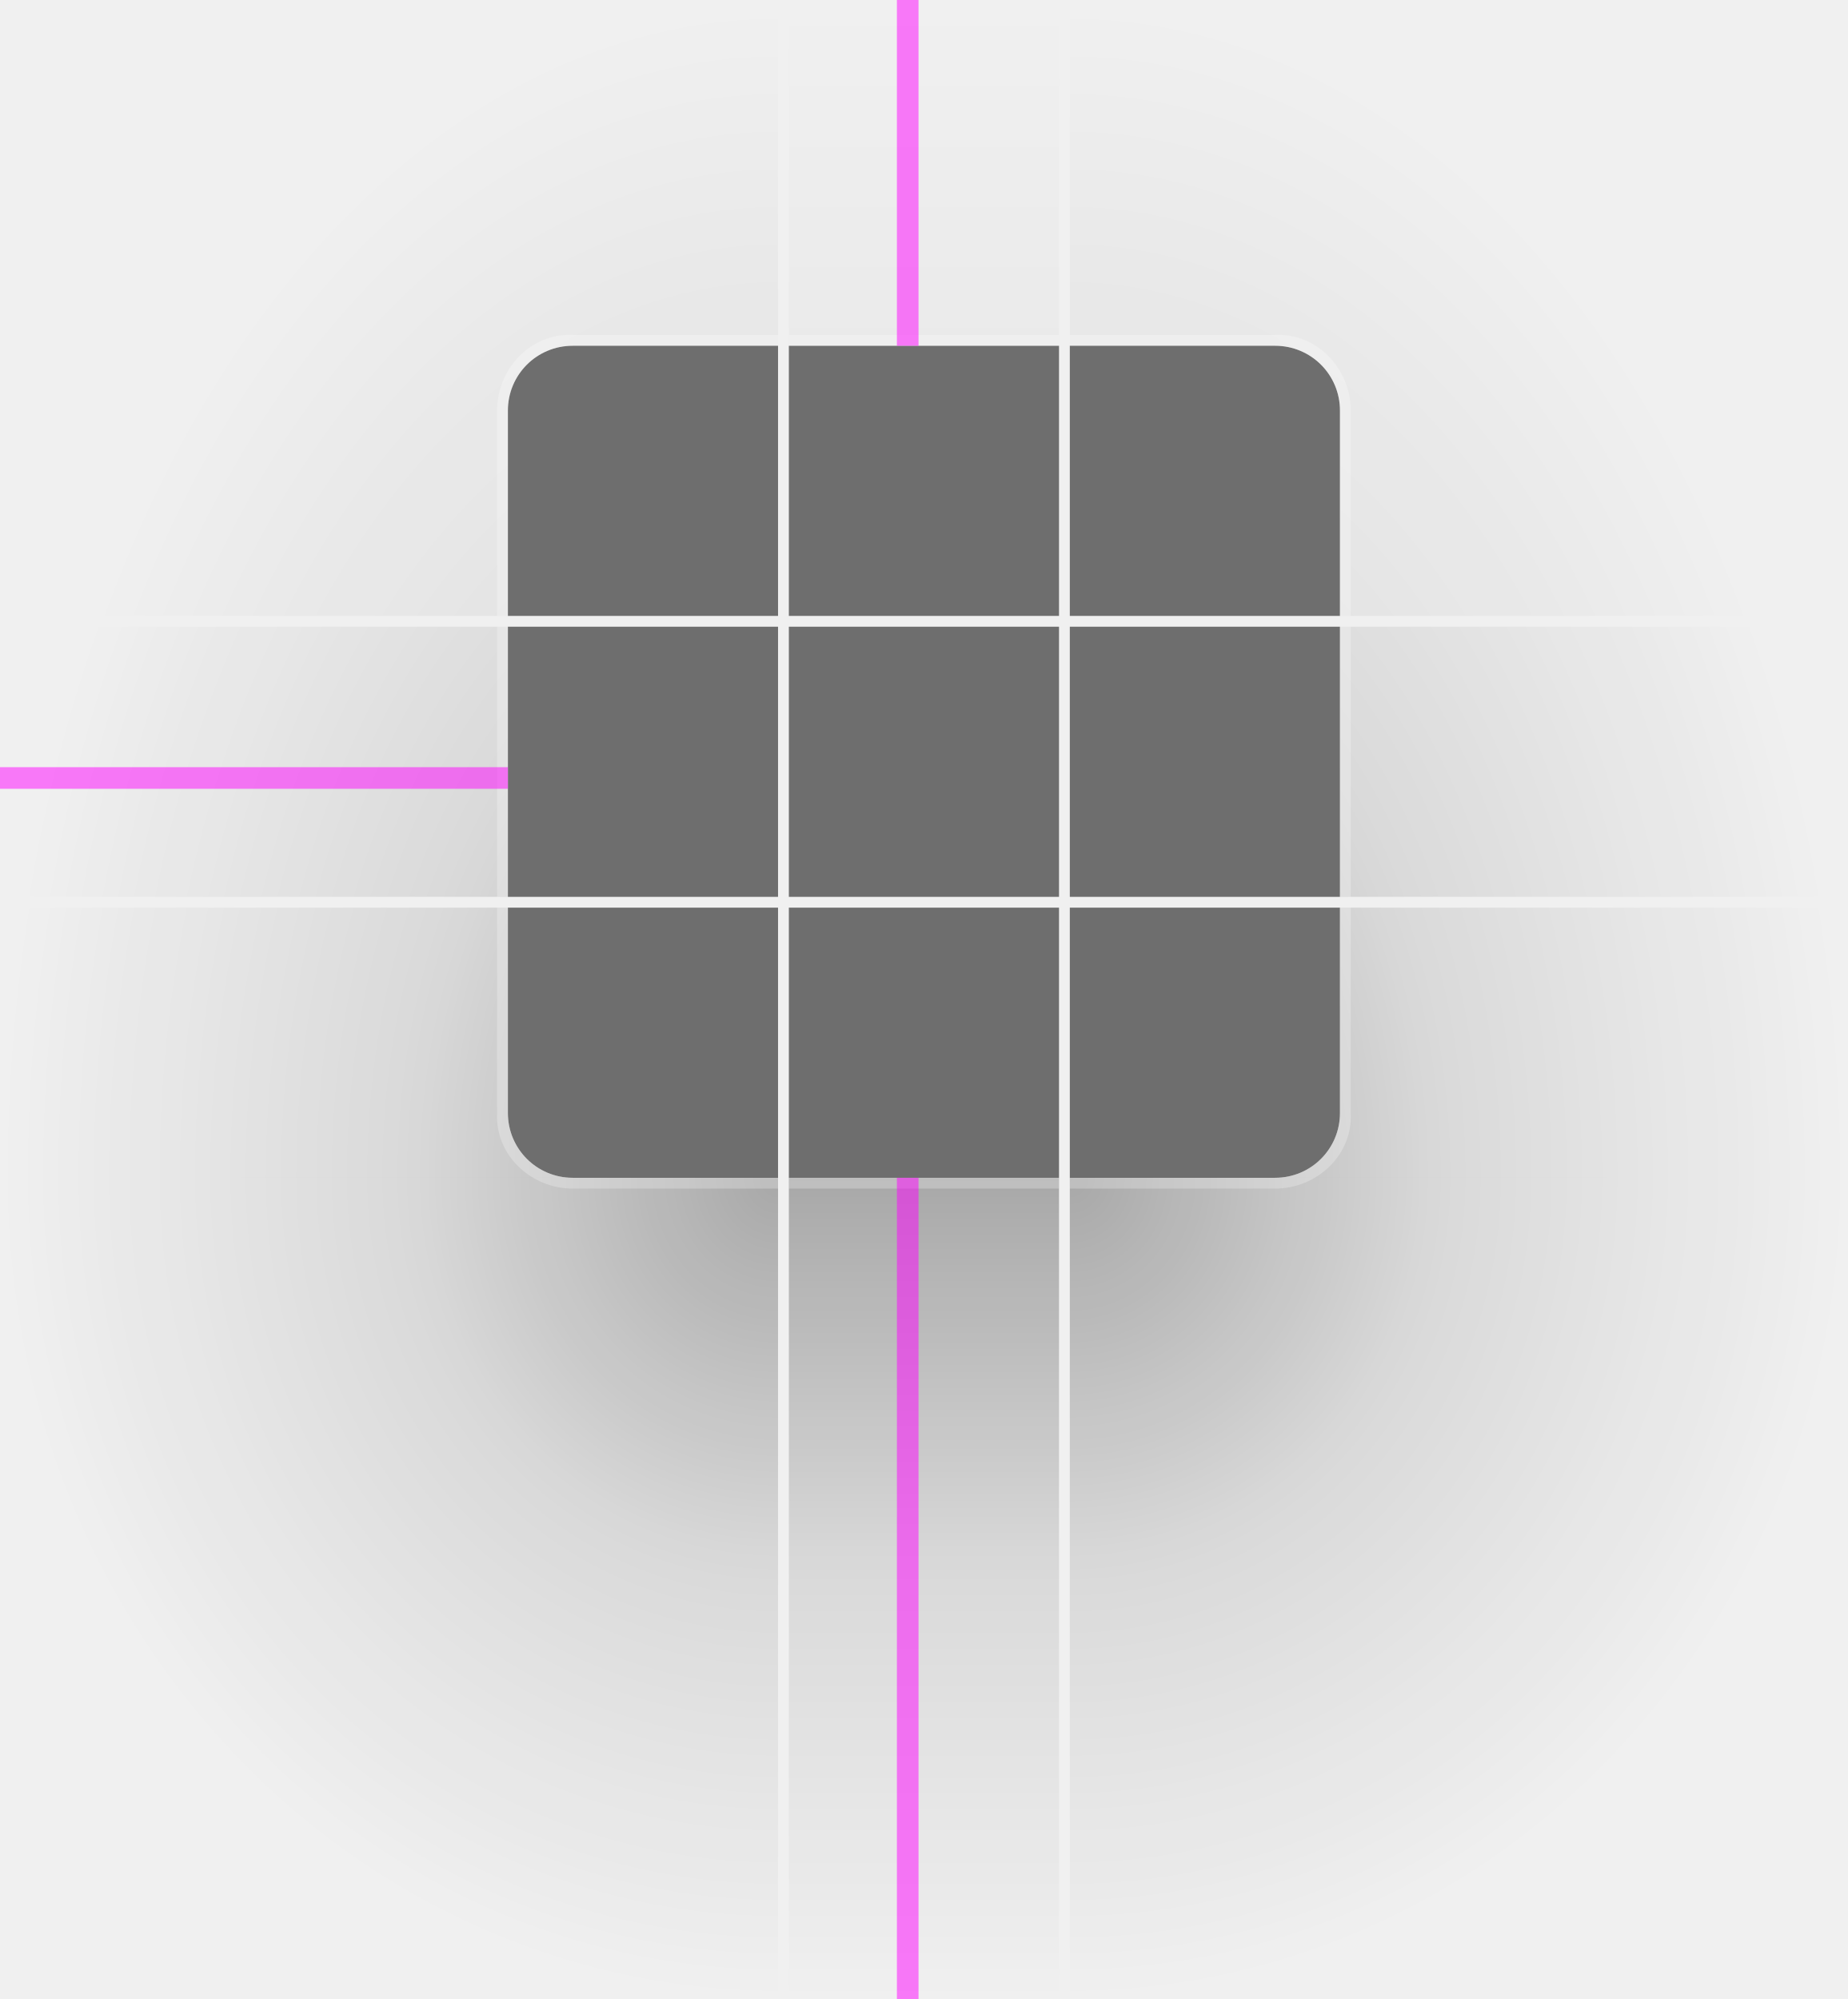
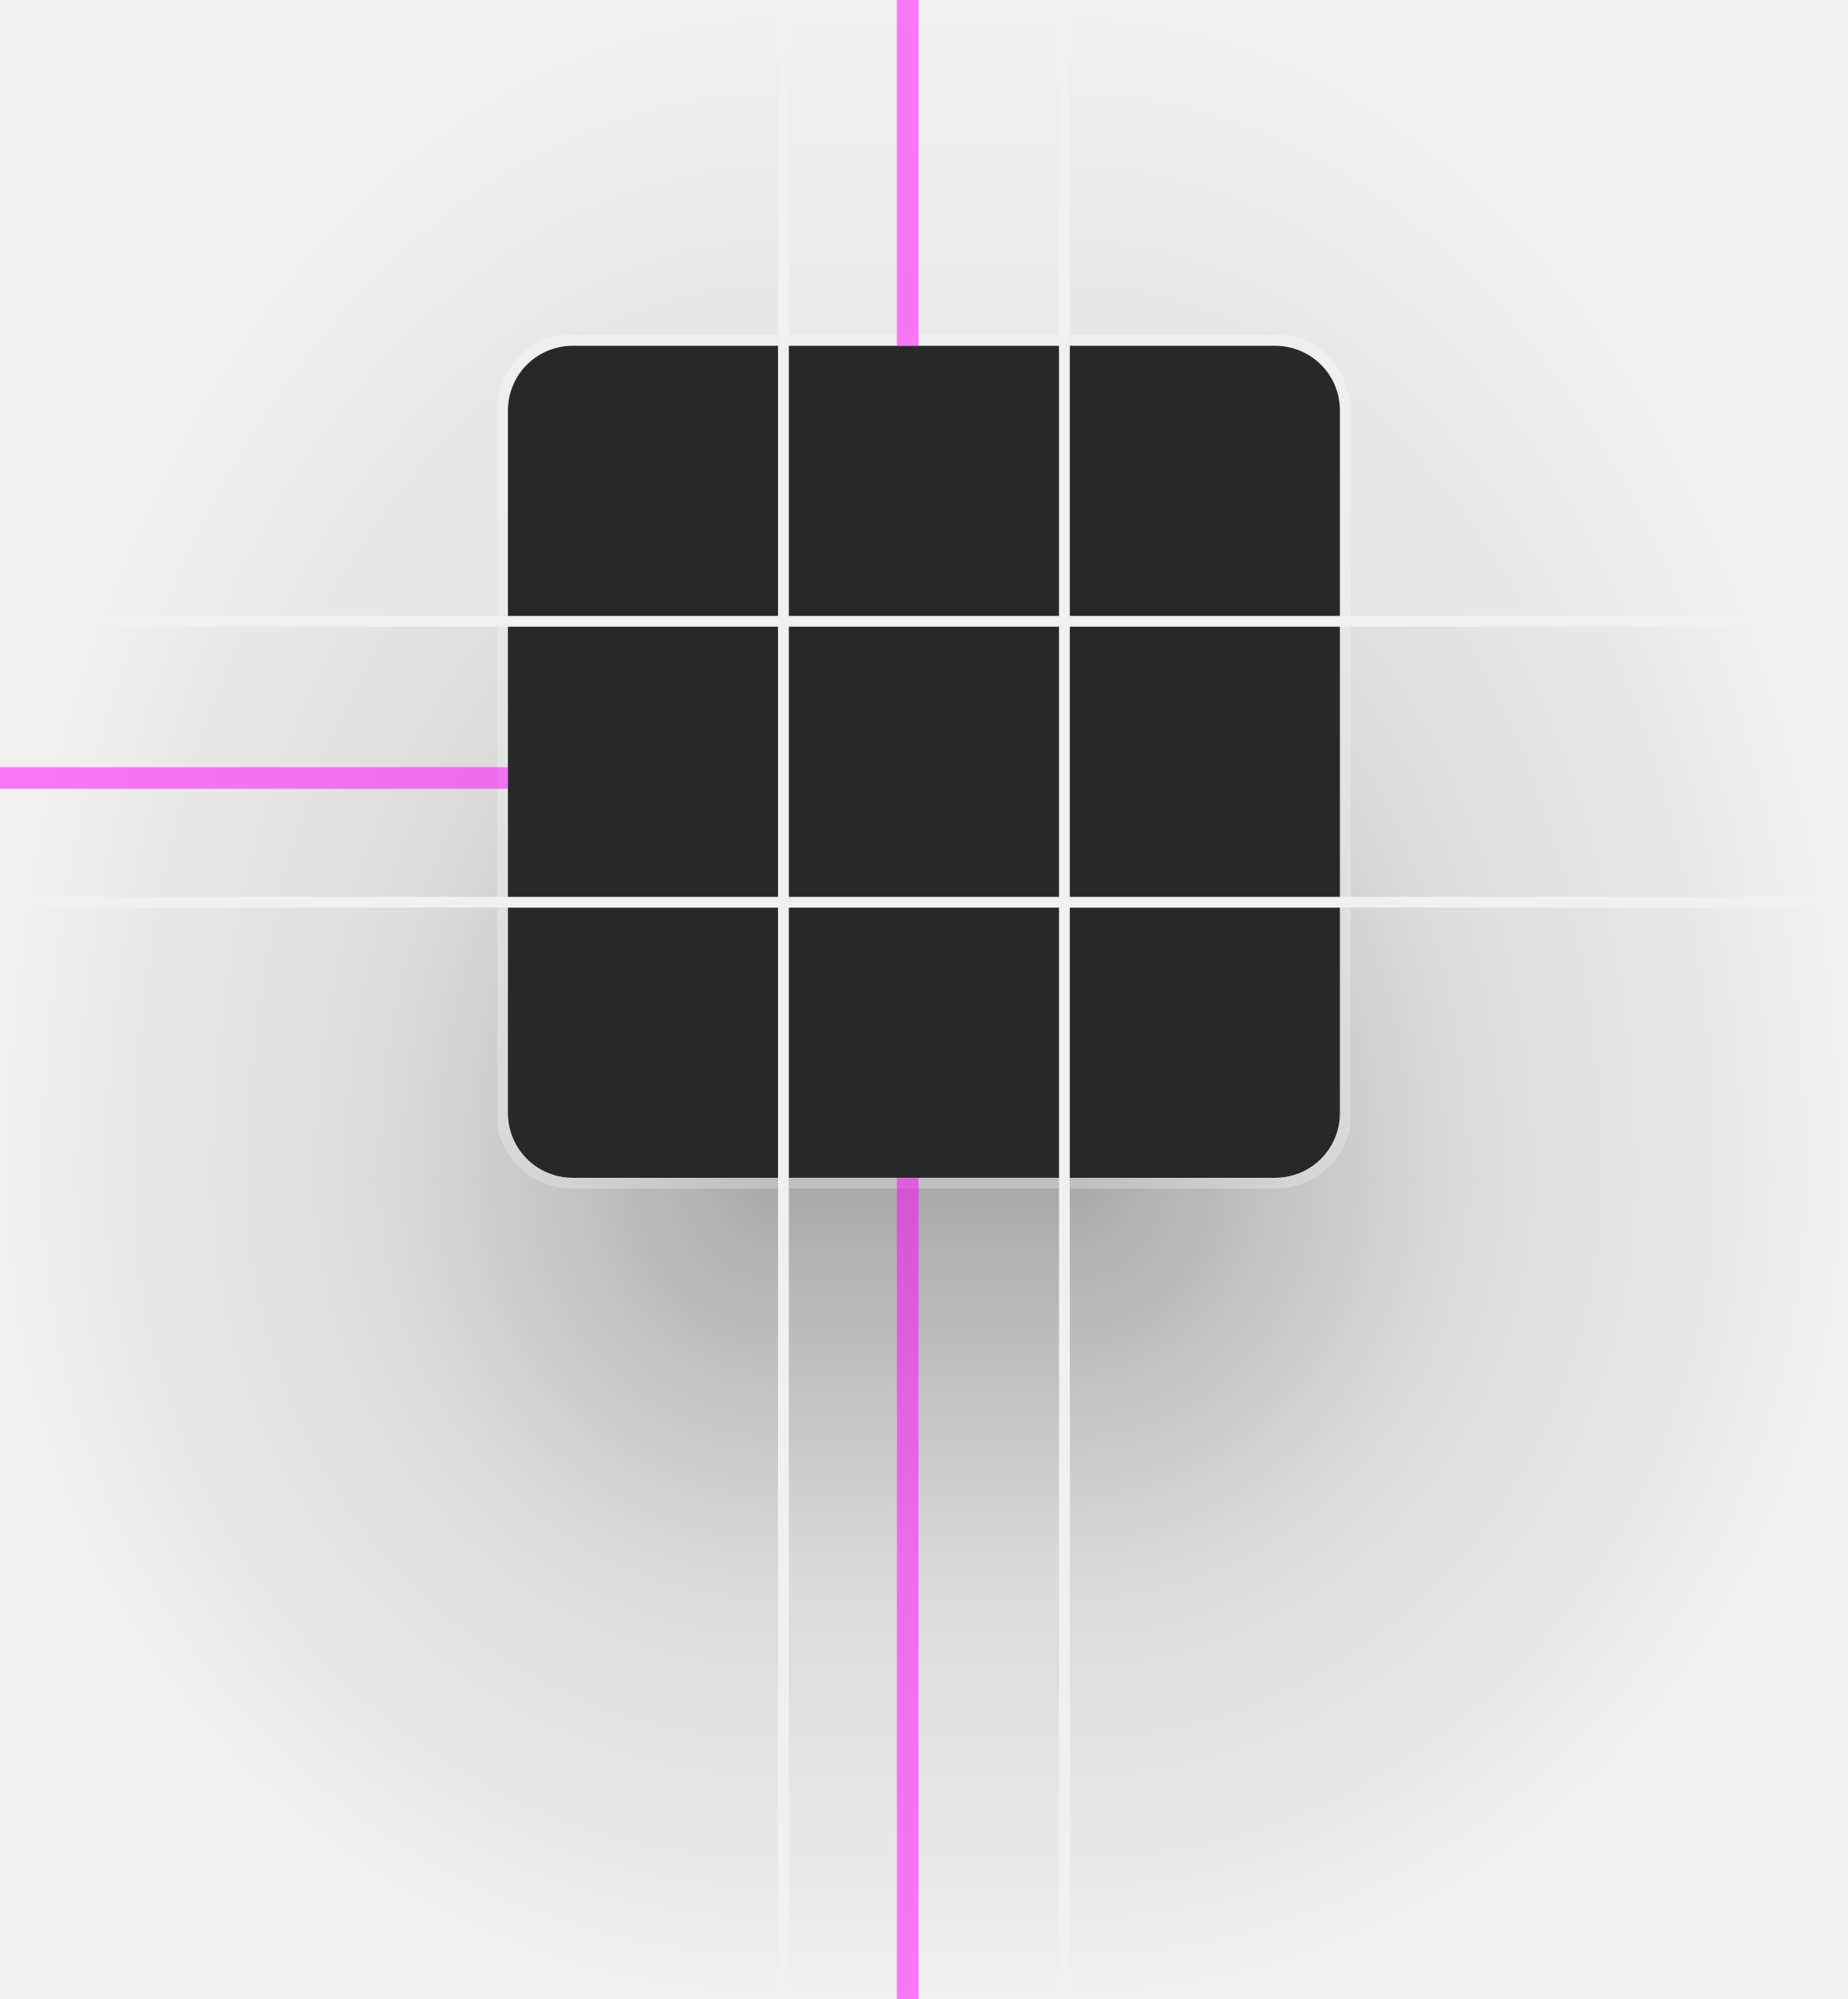
<svg xmlns="http://www.w3.org/2000/svg" xmlns:xlink="http://www.w3.org/1999/xlink" width="171" height="185" id="svg2" version="1.1">
  <defs id="defs4">
    <linearGradient id="linearGradient1060">
      <stop id="stop1056" offset="0" style="stop-color:#000000;stop-opacity:1" />
      <stop style="stop-color:#000000;stop-opacity:0.309" offset="0.487" id="stop1083" />
      <stop id="stop1058" offset="1" style="stop-color:#000000;stop-opacity:0" />
    </linearGradient>
    <linearGradient id="linearGradient1164">
      <stop style="stop-color:#000000;stop-opacity:0.18" offset="0" id="stop1158" />
      <stop style="stop-color:#000000;stop-opacity:0" offset="1" id="stop1162" />
    </linearGradient>
    <radialGradient r="6.218" fy="104.378" fx="74.083" cy="104.378" cx="74.083" gradientTransform="matrix(-1.4141583e-5,-17.20893,11.57983,-9.8158207e-6,-1028.679,1894.896)" gradientUnits="userSpaceOnUse" id="radialGradient1292-3-7-3-2" xlink:href="#linearGradient1060" />
    <radialGradient r="6.218" fy="104.378" fx="74.083" cy="104.378" cx="74.083" gradientTransform="matrix(-9.1772334e-7,12.22314,-11.57982,-3.8617832e-7,1028.68,-285.1689)" gradientUnits="userSpaceOnUse" id="radialGradient1288-6-9-4-0" xlink:href="#linearGradient1060" />
    <radialGradient xlink:href="#linearGradient1060" id="radialGradient1248-4-6" gradientUnits="userSpaceOnUse" gradientTransform="matrix(-4.1297171e-6,17.20891,-11.57983,-2.6580692e-6,1018.681,-1986.179)" cx="72.394" cy="104.378" fx="72.394" fy="104.378" r="6.218" />
    <radialGradient xlink:href="#linearGradient1060" id="radialGradient1296-7-66-1" gradientUnits="userSpaceOnUse" gradientTransform="matrix(-1.2067691e-5,-17.20891,11.57984,-7.7426556e-6,-1056.979,1912.666)" cx="69.015" cy="107.685" fx="69.015" fy="107.685" r="6.218" />
    <linearGradient xlink:href="#linearGradient1164" id="linearGradient1861" gradientUnits="userSpaceOnUse" gradientTransform="matrix(9.448818,0,0,3.779527,-470,-330.3622)" x1="73.025" y1="-84.667" x2="73.025" y2="-76.2" />
    <linearGradient xlink:href="#linearGradient1060" id="linearGradient1863" gradientUnits="userSpaceOnUse" gradientTransform="matrix(1.574803,0,0,3.779527,107.5,410.3622)" x1="59.531" y1="55.562" x2="59.531" y2="75.671" />
    <linearGradient id="linearGradient948">
      <stop id="stop944" stop-opacity=".65" offset="0" />
      <stop id="stop946" stop-opacity="0" offset="1" />
    </linearGradient>
    <radialGradient xlink:href="#linearGradient948" id="radialGradient1621" gradientUnits="userSpaceOnUse" gradientTransform="matrix(0,-1.408548,1.447022,0,-1275.106,1555.984)" cx="984" cy="905.36" fx="984" fy="905.36" r="8.5" />
    <radialGradient xlink:href="#linearGradient948" id="radialGradient1629" gradientUnits="userSpaceOnUse" gradientTransform="matrix(0,-1.408548,1.447022,0,-1275.106,1555.984)" cx="984" cy="905.36" fx="984" fy="905.36" r="8.5" />
    <radialGradient xlink:href="#linearGradient948" id="radialGradient1637" gradientUnits="userSpaceOnUse" gradientTransform="matrix(7.8051429e-6,-1.643834,1.447008,6.8705883e-6,-1275.102,1787.499)" cx="984" cy="905.36" fx="984" fy="905.36" r="8.5" />
    <radialGradient xlink:href="#linearGradient948" id="radialGradient1645" gradientUnits="userSpaceOnUse" gradientTransform="matrix(7.8051429e-6,-1.643834,1.447008,6.8705883e-6,-1275.102,1787.499)" cx="984" cy="905.36" fx="984" fy="905.36" r="8.5" />
    <linearGradient xlink:href="#linearGradient1164" id="linearGradient1216" gradientUnits="userSpaceOnUse" gradientTransform="matrix(9.448818,0,0,3.779527,-470,-330.3622)" x1="73.025" y1="-84.667" x2="73.025" y2="-76.2" />
    <radialGradient xlink:href="#linearGradient1060" id="radialGradient1218" gradientUnits="userSpaceOnUse" gradientTransform="matrix(-1.2067691e-5,-17.20891,11.57984,-7.7426556e-6,-1056.979,1912.666)" cx="69.015" cy="107.685" fx="69.015" fy="107.685" r="6.218" />
    <radialGradient xlink:href="#linearGradient1060" id="radialGradient1220" gradientUnits="userSpaceOnUse" gradientTransform="matrix(-4.1297171e-6,17.20891,-11.57983,-2.6580692e-6,1018.681,-1986.179)" cx="72.394" cy="104.378" fx="72.394" fy="104.378" r="6.218" />
    <linearGradient xlink:href="#linearGradient1060" id="linearGradient1222" gradientUnits="userSpaceOnUse" gradientTransform="matrix(1.574803,0,0,3.779527,107.5,410.3622)" x1="59.531" y1="55.562" x2="59.531" y2="75.671" />
    <radialGradient xlink:href="#linearGradient1060" id="radialGradient1224" gradientUnits="userSpaceOnUse" gradientTransform="matrix(-1.4141583e-5,-17.20893,11.57983,-9.8158207e-6,-1028.679,1894.896)" cx="74.083" cy="104.378" fx="74.083" fy="104.378" r="6.218" />
    <radialGradient xlink:href="#linearGradient1060" id="radialGradient1226" gradientUnits="userSpaceOnUse" gradientTransform="matrix(9.1772334e-7,12.22314,11.57982,-3.8617832e-7,-949.6803,-796.531)" cx="74.083" cy="104.378" fx="74.083" fy="104.378" r="6.218" />
    <radialGradient xlink:href="#linearGradient1060" id="radialGradient2479" gradientUnits="userSpaceOnUse" gradientTransform="matrix(-1.4141583e-5,-17.20893,11.57983,-9.8158207e-6,-1028.679,1894.896)" cx="74.083" cy="104.378" fx="74.083" fy="104.378" r="6.218" />
    <radialGradient xlink:href="#linearGradient1060" id="radialGradient2481" gradientUnits="userSpaceOnUse" gradientTransform="matrix(9.1772334e-7,12.22314,11.57982,-3.8617832e-7,-949.6803,-796.531)" cx="74.083" cy="104.378" fx="74.083" fy="104.378" r="6.218" />
    <radialGradient xlink:href="#linearGradient1060" id="radialGradient1187" gradientUnits="userSpaceOnUse" gradientTransform="matrix(-1.2067691e-5,-17.20891,11.57984,-7.7426556e-6,-1056.979,1912.666)" cx="69.015" cy="107.685" fx="69.015" fy="107.685" r="6.218" />
    <radialGradient xlink:href="#linearGradient1060" id="radialGradient1277" gradientUnits="userSpaceOnUse" gradientTransform="matrix(-4.1297171e-6,17.20891,-11.57983,-2.6580692e-6,1018.681,-1986.179)" cx="72.394" cy="104.378" fx="72.394" fy="104.378" r="6.218" />
  </defs>
  <g id="g5090" transform="translate(207,-316.3622)">
    <use height="1052" width="744" transform="matrix(-1,0,0,1,-243,2.62e-6)" id="decoration-topright" xlink:href="#decoration-topleft" y="0" x="0" />
    <use height="1052" width="744" transform="matrix(-1,0,0,1,-243,1.86e-6)" id="decoration-bottomright" xlink:href="#decoration-bottomleft" y="0" x="0" />
    <use height="1052" width="744" transform="matrix(-1,0,0,1,-243,-7.6281248e-7)" id="decoration-right" xlink:href="#decoration-left" y="0" x="0" />
    <g transform="translate(-315,-195)" id="decoration-bottomleft">
      <path d="m 108,595 v 25 h 53 c -3.324,0 -6,-2.676 -6,-6 v -19 z" style="opacity:0.3;fill:url(#radialGradient1292-3-7-3-2);fill-opacity:1;stroke-width:1.256;stroke-linejoin:round" id="rect1290-3-2-0-9" transform="translate(0,0.3621826)" />
-       <path d="m 180,620.362 h -19 c -3.324,0 -6,-2.676 -6,-6 v -19 h 25 z" style="opacity:0.65;fill:#282828;fill-opacity:1;stroke:none;stroke-width:3.333;stroke-linejoin:round;stroke-miterlimit:4;stroke-dasharray:none;stroke-opacity:1" id="rect1037-1-0-5-0-7-0" />
+       <path d="m 180,620.362 h -19 c -3.324,0 -6,-2.676 -6,-6 v -19 h 25 z" style="opacity:1;fill:#282828;fill-opacity:1;stroke:none;stroke-width:3.333;stroke-linejoin:round;stroke-miterlimit:4;stroke-dasharray:none;stroke-opacity:1" id="rect1037-1-0-5-0-7-0" />
      <rect style="opacity:0.3;fill:url(#radialGradient1288-6-9-4-0);fill-opacity:1;stroke-width:1.141;stroke-linejoin:round" id="rect1286-2-3-8-9" width="72" height="76" x="-180" y="620.362" transform="scale(-1,1)" />
      <path id="path1952" style="opacity:0.25;fill:#ffffff;fill-opacity:1;stroke:none;stroke-width:3.333;stroke-linejoin:round;stroke-miterlimit:4;stroke-dasharray:none;stroke-opacity:1" d="m -161,400 v 19 c -0.204,3.873 3.122,7 7,7 h 19 v -1 h -19 c -3.324,0 -6,-2.676 -6,-6 v -19 z" transform="translate(315,195.3622)" />
    </g>
    <g transform="translate(-329,-195)" id="decoration-bottom">
-       <rect y="595.362" x="195" height="25" width="25" id="rect1037-1-0-5-0-6-3-7" style="opacity:0.65;fill:#282828;fill-opacity:1;stroke:none;stroke-width:3.333;stroke-linejoin:round;stroke-miterlimit:4;stroke-dasharray:none;stroke-opacity:1" />
+       <rect y="595.362" x="195" height="25" width="25" id="rect1037-1-0-5-0-6-3-7" style="opacity:1;fill:#282828;fill-opacity:1;stroke:none;stroke-width:3.333;stroke-linejoin:round;stroke-miterlimit:4;stroke-dasharray:none;stroke-opacity:1" />
      <rect style="opacity:0.3;fill:url(#linearGradient1863);fill-opacity:1;stroke-width:0.673;stroke-linejoin:round" id="rect1054-7-2-6-7-1-7" width="25" height="76" x="195" y="620.362" />
      <rect style="opacity:0.25;fill:#ffffff;fill-opacity:1;stroke:none;stroke-width:0.667;stroke-linejoin:round;stroke-miterlimit:4;stroke-dasharray:none;stroke-opacity:1" id="rect1950" width="25" height="1" x="195" y="620.362" />
    </g>
    <g id="decoration-left" transform="translate(-325,-316)">
      <rect transform="scale(-1)" style="opacity:0.3;fill:url(#radialGradient1248-4-6);fill-opacity:1;stroke-width:1.256;stroke-linejoin:round" id="rect1246-68-1" width="47" height="25" x="-165" y="-715.362" />
-       <rect y="690.362" x="165" height="25" width="25" id="rect1037-1-0-5-0-8-92-5" style="opacity:0.65;fill:#282828;fill-opacity:1;stroke:none;stroke-width:3.333;stroke-linejoin:round;stroke-miterlimit:4;stroke-dasharray:none;stroke-opacity:1" />
+       <rect y="690.362" x="165" height="25" width="25" id="rect1037-1-0-5-0-8-92-5" style="opacity:1;fill:#282828;fill-opacity:1;stroke:none;stroke-width:3.333;stroke-linejoin:round;stroke-miterlimit:4;stroke-dasharray:none;stroke-opacity:1" />
      <rect style="opacity:0.25;fill:#ffffff;fill-opacity:1;stroke:none;stroke-width:0.667;stroke-linejoin:round;stroke-miterlimit:4;stroke-dasharray:none;stroke-opacity:1" id="rect1948" width="1" height="25" x="164" y="690.362" />
    </g>
    <g id="decoration-topleft" transform="translate(-325,-302)">
      <path d="m 118,618 v 57 h 47 v -19 c 0,-3.324 2.676,-6 6,-6 h 19 v -32 z" style="opacity:0.2;fill:url(#radialGradient1296-7-66-1);fill-opacity:1;stroke-width:1.015;stroke-linejoin:round" id="rect1294-2-0-7" transform="translate(0,0.3621826)" />
-       <path d="m 171,650.362 h 19 v 25 h -25 v -19 c 0,-3.324 2.676,-6 6,-6 z" style="opacity:0.65;fill:#282828;fill-opacity:1;stroke:none;stroke-width:3.333;stroke-linejoin:round;stroke-miterlimit:4;stroke-dasharray:none;stroke-opacity:1" id="rect1037-1-0-5-0-8-9-4-7" />
+       <path d="m 171,650.362 h 19 v 25 h -25 v -19 c 0,-3.324 2.676,-6 6,-6 z" style="opacity:1;fill:#282828;fill-opacity:1;stroke:none;stroke-width:3.333;stroke-linejoin:round;stroke-miterlimit:4;stroke-dasharray:none;stroke-opacity:1" id="rect1037-1-0-5-0-8-9-4-7" />
      <path d="m 190,649.362 h -19 c -3.873,-0.204 -7,3.122 -7,7 v 19 h 1 v -19 c 0,-3.324 2.676,-6 6,-6 h 19 z" style="opacity:0.25;fill:#ffffff;fill-opacity:1;stroke:none;stroke-width:3.333;stroke-linejoin:round;stroke-miterlimit:4;stroke-dasharray:none;stroke-opacity:1" id="path1952-1" />
    </g>
    <g id="decoration-top" transform="translate(-339,-302)">
-       <rect y="650.362" x="205" height="25" width="25" id="rect1037-1-0-5-0-8-9-0-7-7" style="opacity:0.65;fill:#282828;fill-opacity:1;stroke:none;stroke-width:3.333;stroke-linejoin:round;stroke-miterlimit:4;stroke-dasharray:none;stroke-opacity:1" />
+       <rect y="650.362" x="205" height="25" width="25" id="rect1037-1-0-5-0-8-9-0-7-7" style="opacity:1;fill:#282828;fill-opacity:1;stroke:none;stroke-width:3.333;stroke-linejoin:round;stroke-miterlimit:4;stroke-dasharray:none;stroke-opacity:1" />
      <rect transform="scale(1,-1)" style="opacity:0.125;fill:url(#linearGradient1861);fill-opacity:1;stroke-width:0.436;stroke-linejoin:round" id="rect1150-2-0-2-3" width="25" height="32" x="205" y="-650.362" />
      <rect y="-650.362" x="205" height="1" width="25" id="rect1931" style="opacity:0.25;fill:#ffffff;fill-opacity:1;stroke-width:0.436;stroke-linejoin:round" transform="scale(1,-1)" />
    </g>
-     <rect style="opacity:0.65;fill:#282828;fill-opacity:1;stroke:none;stroke-width:3.333;stroke-linejoin:round;stroke-miterlimit:4;stroke-dasharray:none;stroke-opacity:1" id="decoration-center" width="25" height="25" x="-134" y="374.362" />
+     <rect style="opacity:1;fill:#282828;fill-opacity:1;stroke:none;stroke-width:3.333;stroke-linejoin:round;stroke-miterlimit:4;stroke-dasharray:none;stroke-opacity:1" id="decoration-center" width="25" height="25" x="-134" y="374.362" />
    <rect rx="0" ry="0" y="316.362" x="-124" height="32" width="2" id="rect2840-4-5" style="opacity:0.5;fill:#ff00ff;fill-opacity:1;stroke-width:1.333" />
    <rect transform="rotate(-90)" rx="0" ry="0" y="-207" x="-389.362" height="47" width="2" id="rect2840-4-1-6" style="opacity:0.5;fill:#ff00ff;fill-opacity:1;stroke-width:1.616" />
    <rect transform="scale(-1)" rx="0" ry="0" y="-501.362" x="122" height="76" width="2" id="rect2840-4-1-0-3" style="opacity:0.5;fill:#ff00ff;fill-opacity:1;stroke-width:2.055" />
    <rect style="opacity:0.5;fill:#ff00ff;fill-opacity:1;stroke-width:1.667" id="hint-stretch-borders" width="10" height="10" x="208" y="-315.362" ry="0" rx="0" transform="scale(-1)" />
    <g transform="translate(-128,-195)" id="decoration-inactive-bottomleft">
      <path d="m 108,595 v 25 h 53 c -3.324,0 -6,-2.676 -6,-6 v -19 z" style="opacity:0.1;fill:url(#radialGradient1224);fill-opacity:1;stroke-width:1.256;stroke-linejoin:round" id="path1166" transform="translate(0,0.3621826)" />
-       <path d="m 180,620.362 h -19 c -3.324,0 -6,-2.676 -6,-6 v -19 h 25 z" style="opacity:0.65;fill:#282828;fill-opacity:1;stroke:none;stroke-width:3.333;stroke-linejoin:round;stroke-miterlimit:4;stroke-dasharray:none;stroke-opacity:1" id="path1168" />
+       <path d="m 180,620.362 h -19 c -3.324,0 -6,-2.676 -6,-6 v -19 h 25 z" style="opacity:1;fill:#282828;fill-opacity:1;stroke:none;stroke-width:3.333;stroke-linejoin:round;stroke-miterlimit:4;stroke-dasharray:none;stroke-opacity:1" id="path1168" />
      <path id="rect1170" style="opacity:0.1;fill:url(#radialGradient1226);fill-opacity:1;stroke-width:1.141;stroke-linejoin:round" d="M 187 109 L 187 185 L 259 185 L 259 109 L 187 109 z " transform="translate(-79.00003,511.3622)" />
      <path id="path1172" style="opacity:0.15;fill:#ffffff;fill-opacity:1;stroke:none;stroke-width:3.333;stroke-linejoin:round;stroke-miterlimit:4;stroke-dasharray:none;stroke-opacity:1" d="m -161,400 v 19 c -0.204,3.873 3.122,7 7,7 h 19 v -1 h -19 c -3.324,0 -6,-2.676 -6,-6 v -19 z" transform="translate(315,195.3622)" />
    </g>
    <g transform="translate(-142,-195)" id="decoration-inactive-bottom">
-       <rect y="595.362" x="195" height="25" width="25" id="rect1176" style="opacity:0.65;fill:#282828;fill-opacity:1;stroke:none;stroke-width:3.333;stroke-linejoin:round;stroke-miterlimit:4;stroke-dasharray:none;stroke-opacity:1" />
+       <rect y="595.362" x="195" height="25" width="25" id="rect1176" style="opacity:1;fill:#282828;fill-opacity:1;stroke:none;stroke-width:3.333;stroke-linejoin:round;stroke-miterlimit:4;stroke-dasharray:none;stroke-opacity:1" />
      <rect style="opacity:0.1;fill:url(#linearGradient1222);fill-opacity:1;stroke-width:0.673;stroke-linejoin:round" id="rect1178" width="25" height="76" x="195" y="620.362" />
      <rect style="opacity:0.15;fill:#ffffff;fill-opacity:1;stroke:none;stroke-width:0.667;stroke-linejoin:round;stroke-miterlimit:4;stroke-dasharray:none;stroke-opacity:1" id="rect1180" width="25" height="1" x="195" y="620.362" />
    </g>
    <g id="decoration-inactive-left" transform="translate(-138,-316)">
      <rect transform="scale(-1)" style="opacity:0.1;fill:url(#radialGradient1220);fill-opacity:1;stroke-width:1.256;stroke-linejoin:round" id="rect1184" width="47" height="25" x="-165" y="-715.362" />
-       <rect y="690.362" x="165" height="25" width="25" id="rect1186" style="opacity:0.65;fill:#282828;fill-opacity:1;stroke:none;stroke-width:3.333;stroke-linejoin:round;stroke-miterlimit:4;stroke-dasharray:none;stroke-opacity:1" />
+       <rect y="690.362" x="165" height="25" width="25" id="rect1186" style="opacity:1;fill:#282828;fill-opacity:1;stroke:none;stroke-width:3.333;stroke-linejoin:round;stroke-miterlimit:4;stroke-dasharray:none;stroke-opacity:1" />
      <rect style="opacity:0.15;fill:#ffffff;fill-opacity:1;stroke:none;stroke-width:0.667;stroke-linejoin:round;stroke-miterlimit:4;stroke-dasharray:none;stroke-opacity:1" id="rect1188" width="1" height="25" x="164" y="690.362" />
    </g>
    <g id="decoration-inactive-topleft" transform="translate(-138,-302)">
      <path d="m 118,618 v 57 h 47 v -19 c 0,-3.324 2.676,-6 6,-6 h 19 v -32 z" style="opacity:0.1;fill:url(#radialGradient1218);fill-opacity:1;stroke-width:1.015;stroke-linejoin:round" id="path1192" transform="translate(0,0.3621826)" />
-       <path d="m 171,650.362 h 19 v 25 h -25 v -19 c 0,-3.324 2.676,-6 6,-6 z" style="opacity:0.65;fill:#282828;fill-opacity:1;stroke:none;stroke-width:3.333;stroke-linejoin:round;stroke-miterlimit:4;stroke-dasharray:none;stroke-opacity:1" id="path1194" />
+       <path d="m 171,650.362 h 19 v 25 h -25 v -19 c 0,-3.324 2.676,-6 6,-6 z" style="opacity:1;fill:#282828;fill-opacity:1;stroke:none;stroke-width:3.333;stroke-linejoin:round;stroke-miterlimit:4;stroke-dasharray:none;stroke-opacity:1" id="path1194" />
      <path d="m 190,649.362 h -19 c -3.873,-0.204 -7,3.122 -7,7 v 19 h 1 v -19 c 0,-3.324 2.676,-6 6,-6 h 19 z" style="opacity:0.15;fill:#ffffff;fill-opacity:1;stroke:none;stroke-width:3.333;stroke-linejoin:round;stroke-miterlimit:4;stroke-dasharray:none;stroke-opacity:1" id="path1196" />
    </g>
    <g id="decoration-inactive-top" transform="translate(-152,-302)">
-       <rect y="650.362" x="205" height="25" width="25" id="rect1200" style="opacity:0.65;fill:#282828;fill-opacity:1;stroke:none;stroke-width:3.333;stroke-linejoin:round;stroke-miterlimit:4;stroke-dasharray:none;stroke-opacity:1" />
+       <rect y="650.362" x="205" height="25" width="25" id="rect1200" style="opacity:1;fill:#282828;fill-opacity:1;stroke:none;stroke-width:3.333;stroke-linejoin:round;stroke-miterlimit:4;stroke-dasharray:none;stroke-opacity:1" />
      <rect transform="scale(1,-1)" style="opacity:0.125;fill:url(#linearGradient1216);fill-opacity:1;stroke-width:0.436;stroke-linejoin:round" id="rect1202" width="25" height="32" x="205" y="-650.362" />
      <rect y="-650.362" x="205" height="1" width="25" id="rect1204" style="opacity:0.15;fill:#ffffff;fill-opacity:1;stroke-width:0.436;stroke-linejoin:round" transform="scale(1,-1)" />
    </g>
-     <rect style="opacity:0.65;fill:#282828;fill-opacity:1;stroke:none;stroke-width:3.333;stroke-linejoin:round;stroke-miterlimit:4;stroke-dasharray:none;stroke-opacity:1" id="decoration-inactive-center" width="25" height="25" x="53" y="374.362" />
+     <rect style="opacity:1;fill:#282828;fill-opacity:1;stroke:none;stroke-width:3.333;stroke-linejoin:round;stroke-miterlimit:4;stroke-dasharray:none;stroke-opacity:1" id="decoration-inactive-center" width="25" height="25" x="53" y="374.362" />
    <rect rx="0" ry="0" y="316.362" x="63" height="32" width="2" id="rect1210" style="opacity:0.5;fill:#ff00ff;fill-opacity:1;stroke-width:1.333" />
    <rect transform="rotate(-90)" rx="0" ry="0" y="-20" x="-389.362" height="47" width="2" id="rect1212" style="opacity:0.5;fill:#ff00ff;fill-opacity:1;stroke-width:1.616" />
    <rect transform="scale(-1)" rx="0" ry="0" y="-501.362" x="-65" height="76" width="2" id="rect1214" style="opacity:0.5;fill:#ff00ff;fill-opacity:1;stroke-width:2.055" />
    <g transform="matrix(-1,0,0,1,259,-195)" id="decoration-inactive-bottomright">
      <path d="m 108,595 v 25 h 53 c -3.324,0 -6,-2.676 -6,-6 v -19 z" style="opacity:0.1;fill:url(#radialGradient2479);fill-opacity:1;stroke-width:1.256;stroke-linejoin:round" id="path2469" transform="translate(0,0.3621826)" />
-       <path d="m 180,620.362 h -19 c -3.324,0 -6,-2.676 -6,-6 v -19 h 25 z" style="opacity:0.65;fill:#282828;fill-opacity:1;stroke:none;stroke-width:3.333;stroke-linejoin:round;stroke-miterlimit:4;stroke-dasharray:none;stroke-opacity:1" id="path2471" />
+       <path d="m 180,620.362 h -19 c -3.324,0 -6,-2.676 -6,-6 v -19 h 25 z" style="opacity:1;fill:#282828;fill-opacity:1;stroke:none;stroke-width:3.333;stroke-linejoin:round;stroke-miterlimit:4;stroke-dasharray:none;stroke-opacity:1" id="path2471" />
      <path id="path2473" style="opacity:0.1;fill:url(#radialGradient2481);fill-opacity:1;stroke-width:1.141;stroke-linejoin:round" d="m 187,109 v 76 h 72 v -76 z" transform="translate(-79.00003,511.3622)" />
      <path id="path2475" style="opacity:0.15;fill:#ffffff;fill-opacity:1;stroke:none;stroke-width:3.333;stroke-linejoin:round;stroke-miterlimit:4;stroke-dasharray:none;stroke-opacity:1" d="m -161,400 v 19 c -0.204,3.873 3.122,7 7,7 h 19 v -1 h -19 c -3.324,0 -6,-2.676 -6,-6 v -19 z" transform="translate(315,195.3622)" />
    </g>
    <g id="decoration-inactive-topright" transform="matrix(-1,0,0,1,269,-302)">
      <path d="m 118,618 v 57 h 47 v -19 c 0,-3.324 2.676,-6 6,-6 h 19 v -32 z" style="opacity:0.1;fill:url(#radialGradient1187);fill-opacity:1;stroke-width:1.015;stroke-linejoin:round" id="path1179" transform="translate(0,0.3621826)" />
-       <path d="m 171,650.362 h 19 v 25 h -25 v -19 c 0,-3.324 2.676,-6 6,-6 z" style="opacity:0.65;fill:#282828;fill-opacity:1;stroke:none;stroke-width:3.333;stroke-linejoin:round;stroke-miterlimit:4;stroke-dasharray:none;stroke-opacity:1" id="path1181" />
+       <path d="m 171,650.362 h 19 v 25 h -25 v -19 c 0,-3.324 2.676,-6 6,-6 z" style="opacity:1;fill:#282828;fill-opacity:1;stroke:none;stroke-width:3.333;stroke-linejoin:round;stroke-miterlimit:4;stroke-dasharray:none;stroke-opacity:1" id="path1181" />
      <path d="m 190,649.362 h -19 c -3.873,-0.204 -7,3.122 -7,7 v 19 h 1 v -19 c 0,-3.324 2.676,-6 6,-6 h 19 z" style="opacity:0.15;fill:#ffffff;fill-opacity:1;stroke:none;stroke-width:3.333;stroke-linejoin:round;stroke-miterlimit:4;stroke-dasharray:none;stroke-opacity:1" id="path1183" />
    </g>
    <g id="decoration-inactive-right" transform="matrix(-1,0,0,1,269,-316)">
      <rect transform="scale(-1)" style="opacity:0.1;fill:url(#radialGradient1277);fill-opacity:1;stroke-width:1.256;stroke-linejoin:round" id="rect1269" width="47" height="25" x="-165" y="-715.362" />
-       <rect y="690.362" x="165" height="25" width="25" id="rect1271" style="opacity:0.65;fill:#282828;fill-opacity:1;stroke:none;stroke-width:3.333;stroke-linejoin:round;stroke-miterlimit:4;stroke-dasharray:none;stroke-opacity:1" />
+       <rect y="690.362" x="165" height="25" width="25" id="rect1271" style="opacity:1;fill:#282828;fill-opacity:1;stroke:none;stroke-width:3.333;stroke-linejoin:round;stroke-miterlimit:4;stroke-dasharray:none;stroke-opacity:1" />
      <rect style="opacity:0.15;fill:#ffffff;fill-opacity:1;stroke:none;stroke-width:0.667;stroke-linejoin:round;stroke-miterlimit:4;stroke-dasharray:none;stroke-opacity:1" id="rect1273" width="1" height="25" x="164" y="690.362" />
    </g>
  </g>
</svg>
